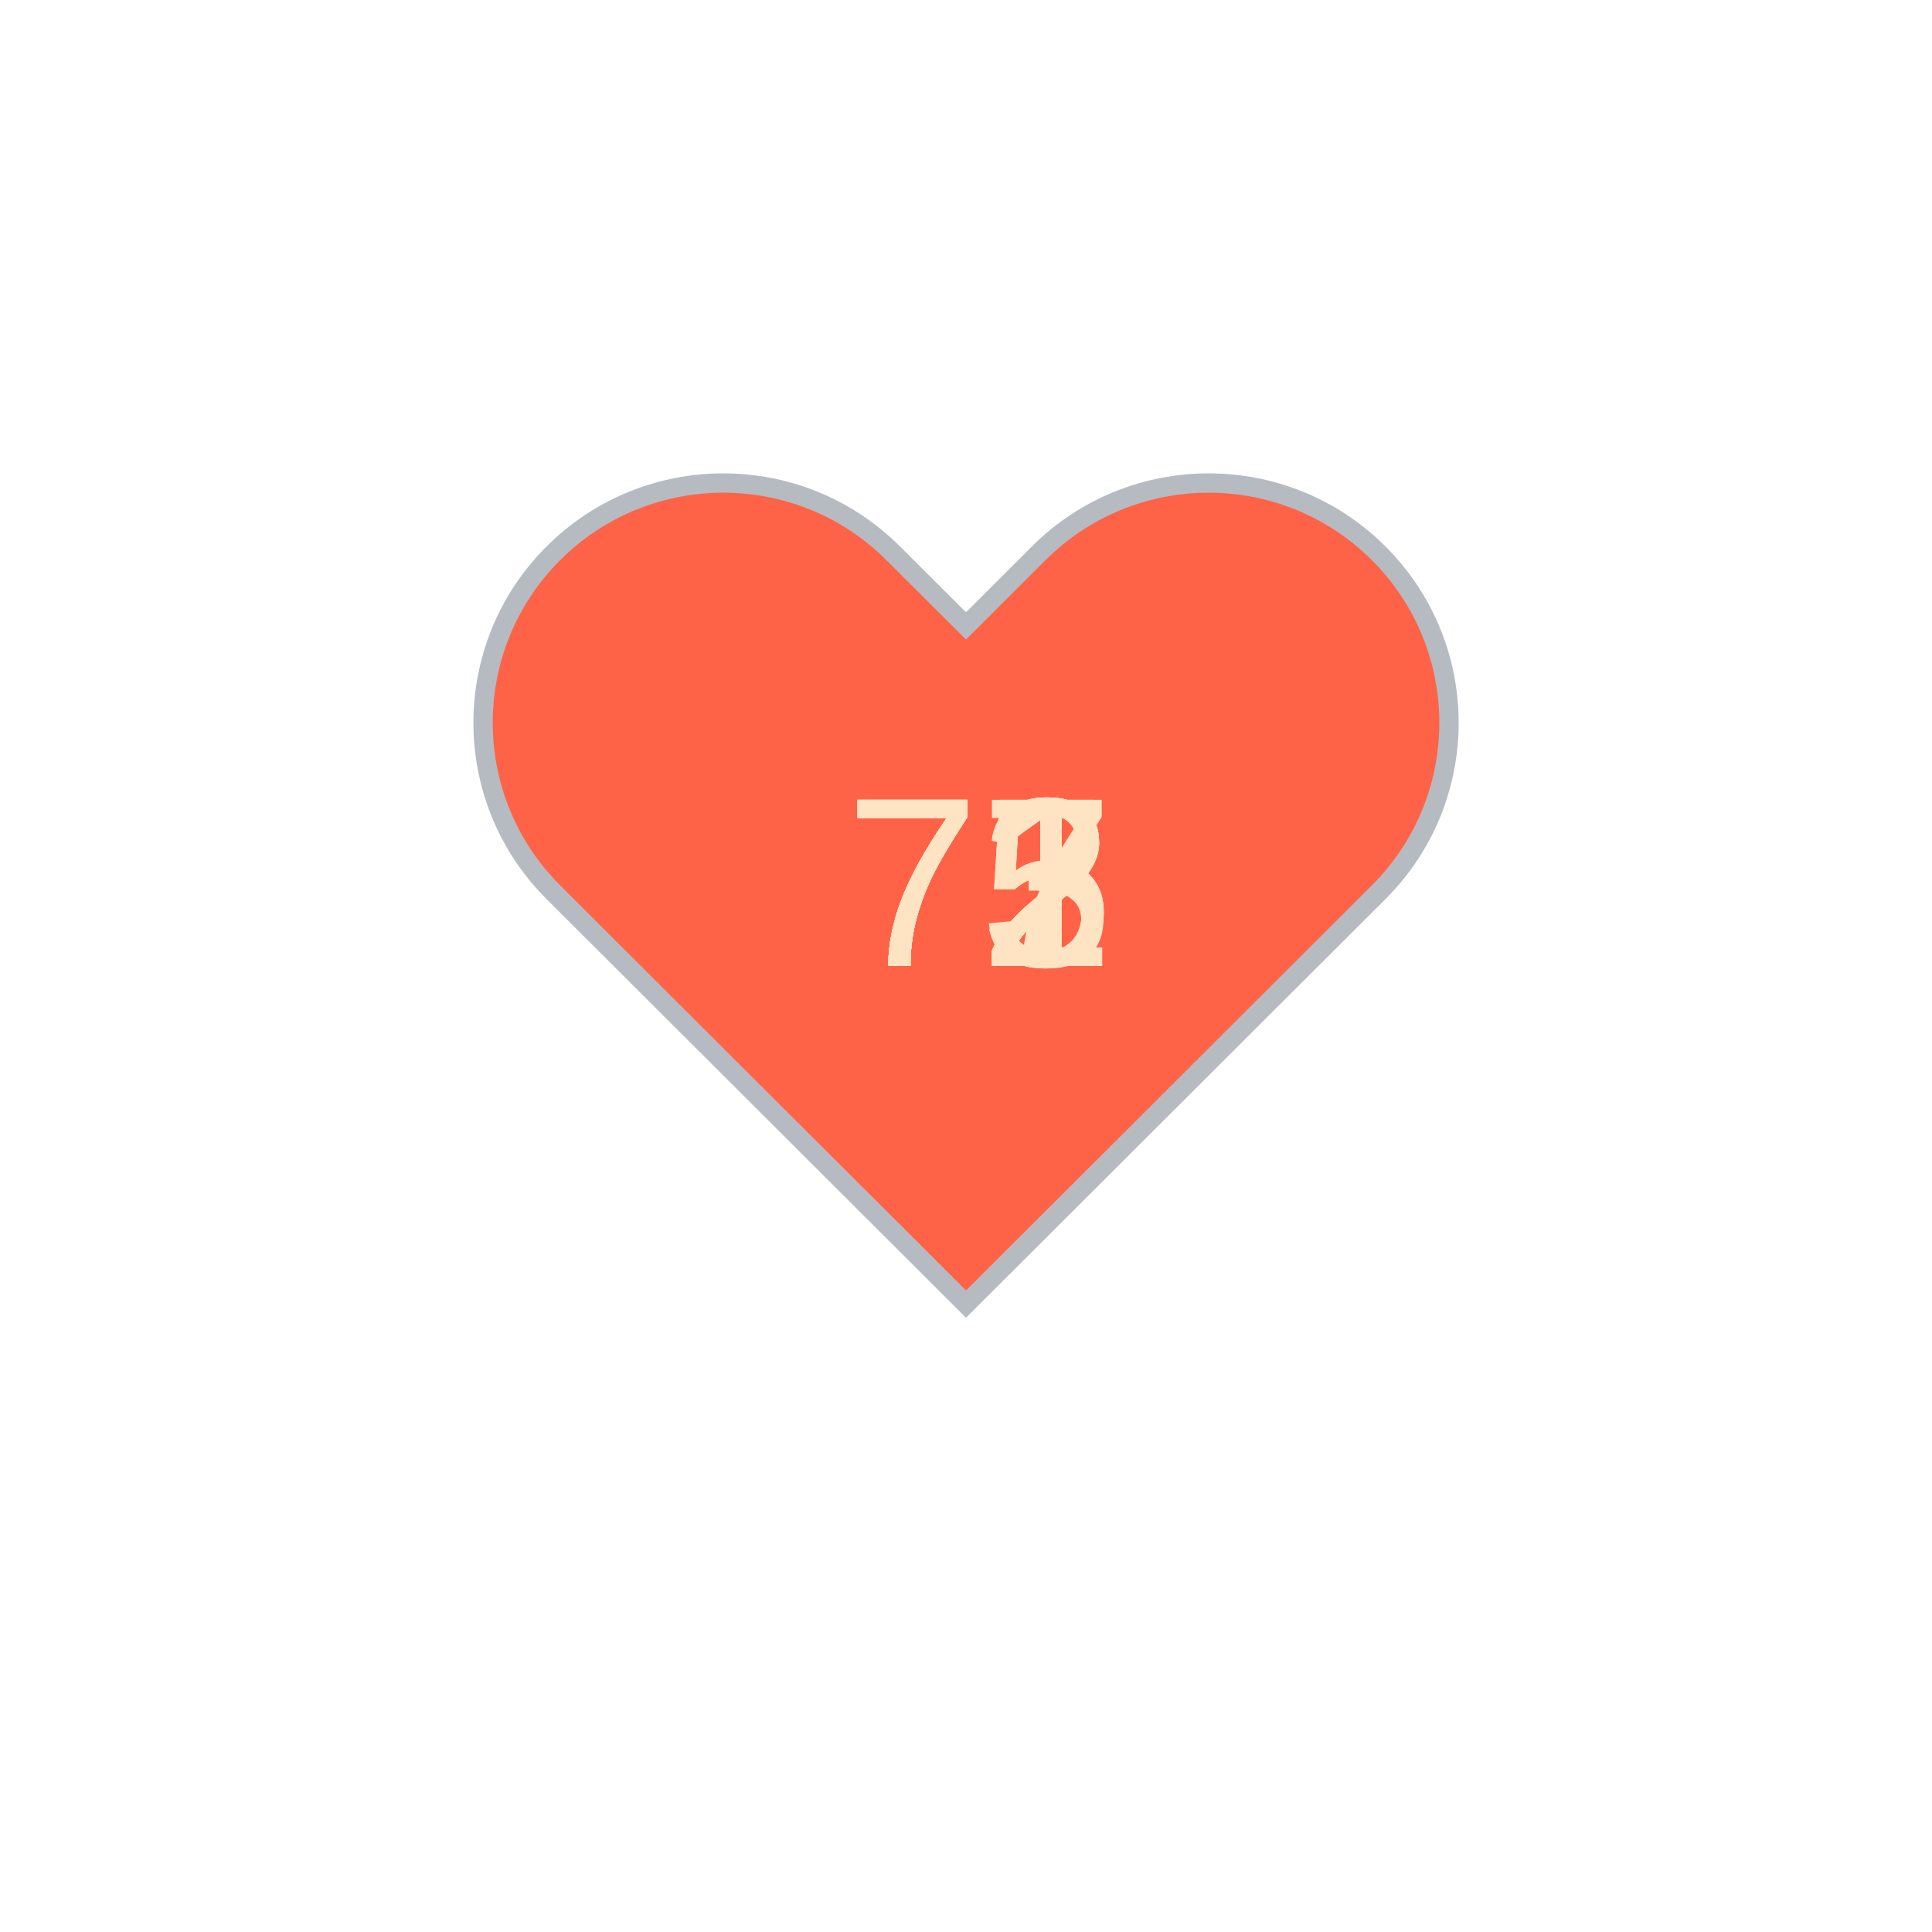
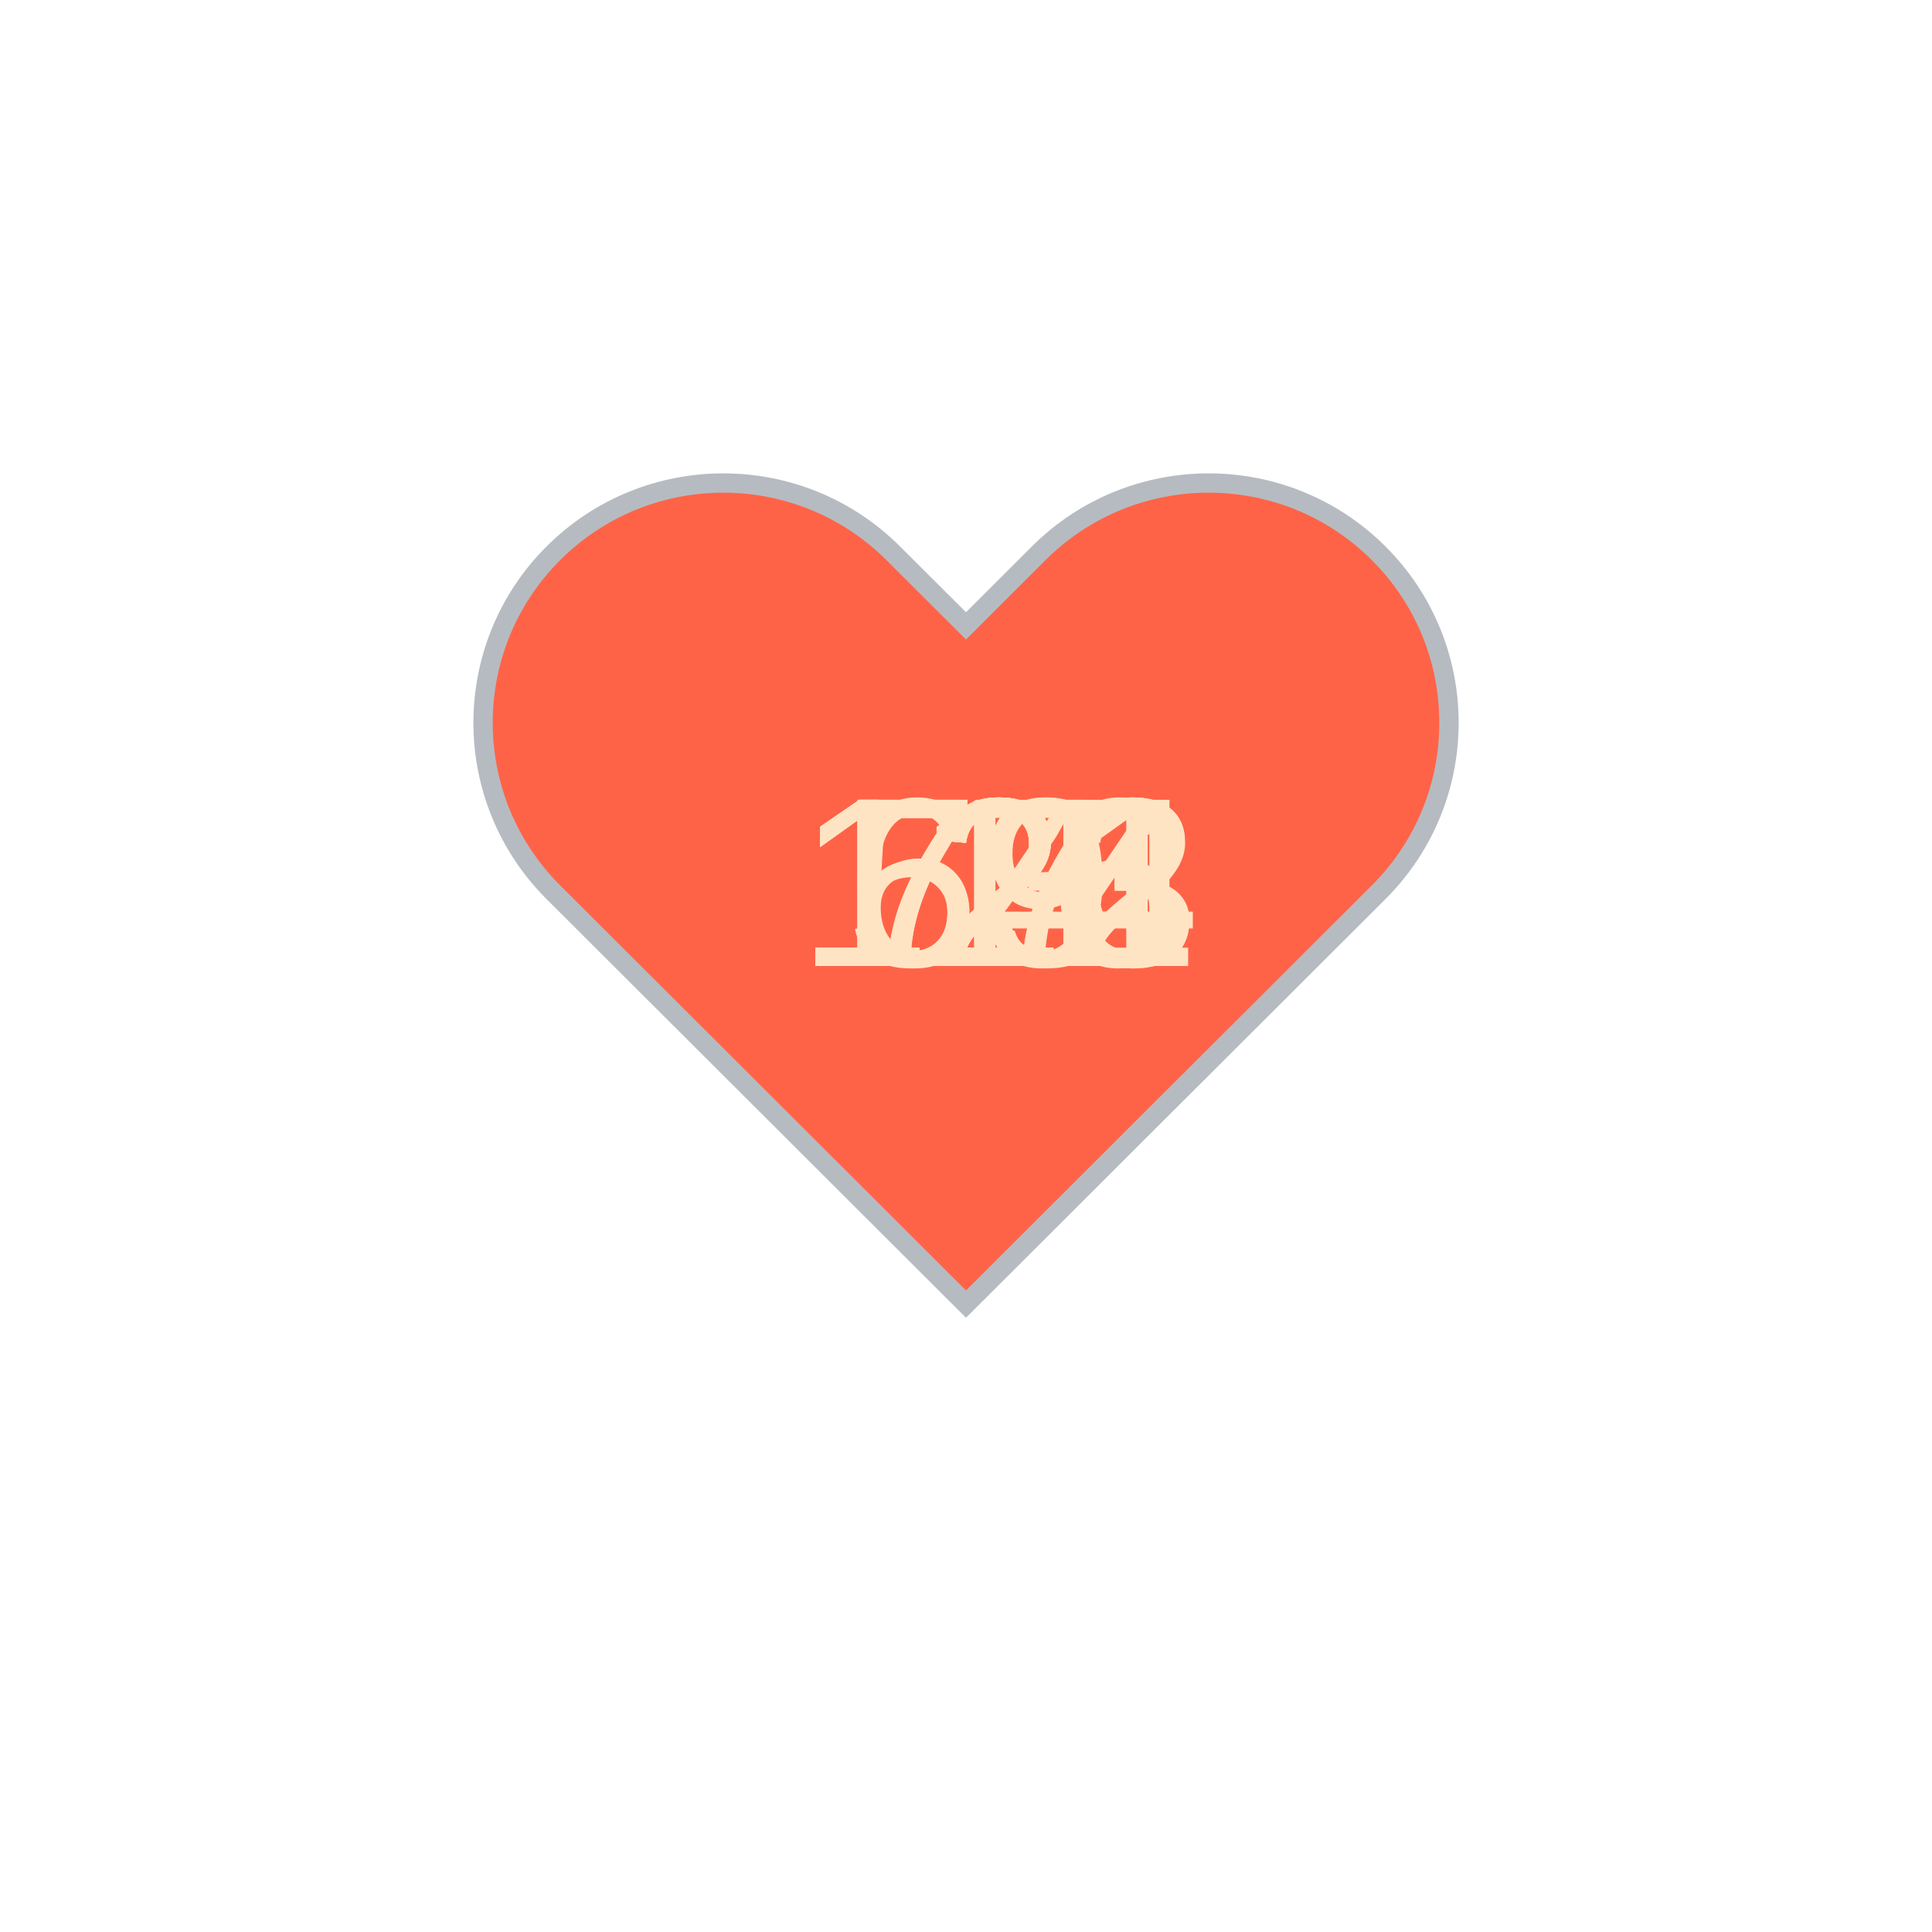
<svg xmlns="http://www.w3.org/2000/svg" baseProfile="full" height="150" version="1.1" viewBox="0,0,200,200" width="150">
  <defs />
  <g transform="translate(100 100)">
    <path d="M92.71,7.27L92.71,7.27c-9.71-9.69-25.46-9.69-35.18,0L50,14.79l-7.54-7.52C32.75-2.42,17-2.42,7.29,7.27v0 c-9.71,9.69-9.71,25.41,0,35.1L50,85l42.71-42.63C102.43,32.68,102.43,16.96,92.71,7.27z" fill="tomato" stroke="#B6BBC1" stroke-width="2" transform="translate(-50 -50)" />
    <animateTransform additive="sum" attributeName="transform" dur="1.2s" repeatCount="indefinite" type="scale" values="1; 1.5; 1.25; 1.5; 1.5; 1;" />
-     <text fill="bisque" style="font-size:25px; font-family:Arial" transform="translate(-12.5 0)">75<animate attributeName="visibility" dur="12.0s" keyTimes="0;0.1;0.2;0.3;0.4;0.5;0.6;0.7;0.8;0.9;1.0" repeatCount="indefinite" values="visible;hidden;hidden;hidden;hidden;hidden;hidden;hidden;hidden;hidden;hidden" />
+     <text fill="bisque" style="font-size:25px; font-family:Arial" transform="translate(-17.5 0)">122<animate attributeName="visibility" dur="12.0s" keyTimes="0;0.1;0.2;0.3;0.4;0.5;0.6;0.7;0.8;0.9;1.0" repeatCount="indefinite" values="visible;hidden;hidden;hidden;hidden;hidden;hidden;hidden;hidden;hidden;hidden" />
    </text>
-     <text fill="bisque" style="font-size:25px; font-family:Arial" transform="translate(-12.5 0)">72<animate attributeName="visibility" dur="12.0s" keyTimes="0;0.1;0.2;0.3;0.4;0.5;0.6;0.7;0.8;0.9;1.0" repeatCount="indefinite" values="hidden;visible;hidden;hidden;hidden;hidden;hidden;hidden;hidden;hidden;hidden" />
+     <text fill="bisque" style="font-size:25px; font-family:Arial" transform="translate(-17.5 0)">123<animate attributeName="visibility" dur="12.0s" keyTimes="0;0.1;0.2;0.3;0.4;0.5;0.6;0.7;0.8;0.9;1.0" repeatCount="indefinite" values="hidden;visible;hidden;hidden;hidden;hidden;hidden;hidden;hidden;hidden;hidden" />
    </text>
-     <text fill="bisque" style="font-size:25px; font-family:Arial" transform="translate(-12.5 0)">72<animate attributeName="visibility" dur="12.0s" keyTimes="0;0.1;0.2;0.3;0.4;0.5;0.6;0.7;0.8;0.9;1.0" repeatCount="indefinite" values="hidden;hidden;visible;hidden;hidden;hidden;hidden;hidden;hidden;hidden;hidden" />
+     <text fill="bisque" style="font-size:25px; font-family:Arial" transform="translate(-17.5 0)">124<animate attributeName="visibility" dur="12.0s" keyTimes="0;0.1;0.2;0.3;0.4;0.5;0.6;0.7;0.8;0.9;1.0" repeatCount="indefinite" values="hidden;hidden;visible;hidden;hidden;hidden;hidden;hidden;hidden;hidden;hidden" />
    </text>
-     <text fill="bisque" style="font-size:25px; font-family:Arial" transform="translate(-12.5 0)">72<animate attributeName="visibility" dur="12.0s" keyTimes="0;0.1;0.2;0.3;0.4;0.5;0.6;0.7;0.8;0.9;1.0" repeatCount="indefinite" values="hidden;hidden;hidden;visible;hidden;hidden;hidden;hidden;hidden;hidden;hidden" />
+     <text fill="bisque" style="font-size:25px; font-family:Arial" transform="translate(-17.5 0)">123<animate attributeName="visibility" dur="12.0s" keyTimes="0;0.1;0.2;0.3;0.4;0.5;0.6;0.7;0.8;0.9;1.0" repeatCount="indefinite" values="hidden;hidden;hidden;visible;hidden;hidden;hidden;hidden;hidden;hidden;hidden" />
    </text>
-     <text fill="bisque" style="font-size:25px; font-family:Arial" transform="translate(-12.5 0)">73<animate attributeName="visibility" dur="12.0s" keyTimes="0;0.1;0.2;0.3;0.4;0.5;0.6;0.7;0.8;0.9;1.0" repeatCount="indefinite" values="hidden;hidden;hidden;hidden;visible;hidden;hidden;hidden;hidden;hidden;hidden" />
+     <text fill="bisque" style="font-size:25px; font-family:Arial" transform="translate(-17.5 0)">121<animate attributeName="visibility" dur="12.0s" keyTimes="0;0.1;0.2;0.3;0.4;0.5;0.6;0.7;0.8;0.9;1.0" repeatCount="indefinite" values="hidden;hidden;hidden;hidden;visible;hidden;hidden;hidden;hidden;hidden;hidden" />
    </text>
-     <text fill="bisque" style="font-size:25px; font-family:Arial" transform="translate(-12.5 0)">71<animate attributeName="visibility" dur="12.0s" keyTimes="0;0.1;0.2;0.3;0.4;0.5;0.6;0.7;0.8;0.9;1.0" repeatCount="indefinite" values="hidden;hidden;hidden;hidden;hidden;visible;hidden;hidden;hidden;hidden;hidden" />
+     <text fill="bisque" style="font-size:25px; font-family:Arial" transform="translate(-17.5 0)">116<animate attributeName="visibility" dur="12.0s" keyTimes="0;0.1;0.2;0.3;0.4;0.5;0.6;0.7;0.8;0.9;1.0" repeatCount="indefinite" values="hidden;hidden;hidden;hidden;hidden;visible;hidden;hidden;hidden;hidden;hidden" />
    </text>
-     <text fill="bisque" style="font-size:25px; font-family:Arial" transform="translate(-12.5 0)">75<animate attributeName="visibility" dur="12.0s" keyTimes="0;0.1;0.2;0.3;0.4;0.5;0.6;0.7;0.8;0.9;1.0" repeatCount="indefinite" values="hidden;hidden;hidden;hidden;hidden;hidden;visible;hidden;hidden;hidden;hidden" />
+     <text fill="bisque" style="font-size:25px; font-family:Arial" transform="translate(-12.5 0)">74<animate attributeName="visibility" dur="12.0s" keyTimes="0;0.1;0.2;0.3;0.4;0.5;0.6;0.7;0.8;0.9;1.0" repeatCount="indefinite" values="hidden;hidden;hidden;hidden;hidden;hidden;visible;hidden;hidden;hidden;hidden" />
    </text>
-     <text fill="bisque" style="font-size:25px; font-family:Arial" transform="translate(-12.5 0)">77<animate attributeName="visibility" dur="12.0s" keyTimes="0;0.1;0.2;0.3;0.4;0.5;0.6;0.7;0.8;0.9;1.0" repeatCount="indefinite" values="hidden;hidden;hidden;hidden;hidden;hidden;hidden;visible;hidden;hidden;hidden" />
+     <text fill="bisque" style="font-size:25px; font-family:Arial" transform="translate(-12.5 0)">59<animate attributeName="visibility" dur="12.0s" keyTimes="0;0.1;0.2;0.3;0.4;0.5;0.6;0.7;0.8;0.9;1.0" repeatCount="indefinite" values="hidden;hidden;hidden;hidden;hidden;hidden;hidden;visible;hidden;hidden;hidden" />
    </text>
-     <text fill="bisque" style="font-size:25px; font-family:Arial" transform="translate(-12.5 0)">71<animate attributeName="visibility" dur="12.0s" keyTimes="0;0.1;0.2;0.3;0.4;0.5;0.6;0.7;0.8;0.9;1.0" repeatCount="indefinite" values="hidden;hidden;hidden;hidden;hidden;hidden;hidden;hidden;visible;hidden;hidden" />
+     <text fill="bisque" style="font-size:25px; font-family:Arial" transform="translate(-12.5 0)">67<animate attributeName="visibility" dur="12.0s" keyTimes="0;0.1;0.2;0.3;0.4;0.5;0.6;0.7;0.8;0.9;1.0" repeatCount="indefinite" values="hidden;hidden;hidden;hidden;hidden;hidden;hidden;hidden;visible;hidden;hidden" />
    </text>
-     <text fill="bisque" style="font-size:25px; font-family:Arial" transform="translate(-12.5 0)">72<animate attributeName="visibility" dur="12.0s" keyTimes="0;0.1;0.2;0.3;0.4;0.5;0.6;0.7;0.8;0.9;1.0" repeatCount="indefinite" values="hidden;hidden;hidden;hidden;hidden;hidden;hidden;hidden;hidden;visible;hidden" />
+     <text fill="bisque" style="font-size:25px; font-family:Arial" transform="translate(-12.5 0)">73<animate attributeName="visibility" dur="12.0s" keyTimes="0;0.1;0.2;0.3;0.4;0.5;0.6;0.7;0.8;0.9;1.0" repeatCount="indefinite" values="hidden;hidden;hidden;hidden;hidden;hidden;hidden;hidden;hidden;visible;hidden" />
    </text>
  </g>
</svg>
